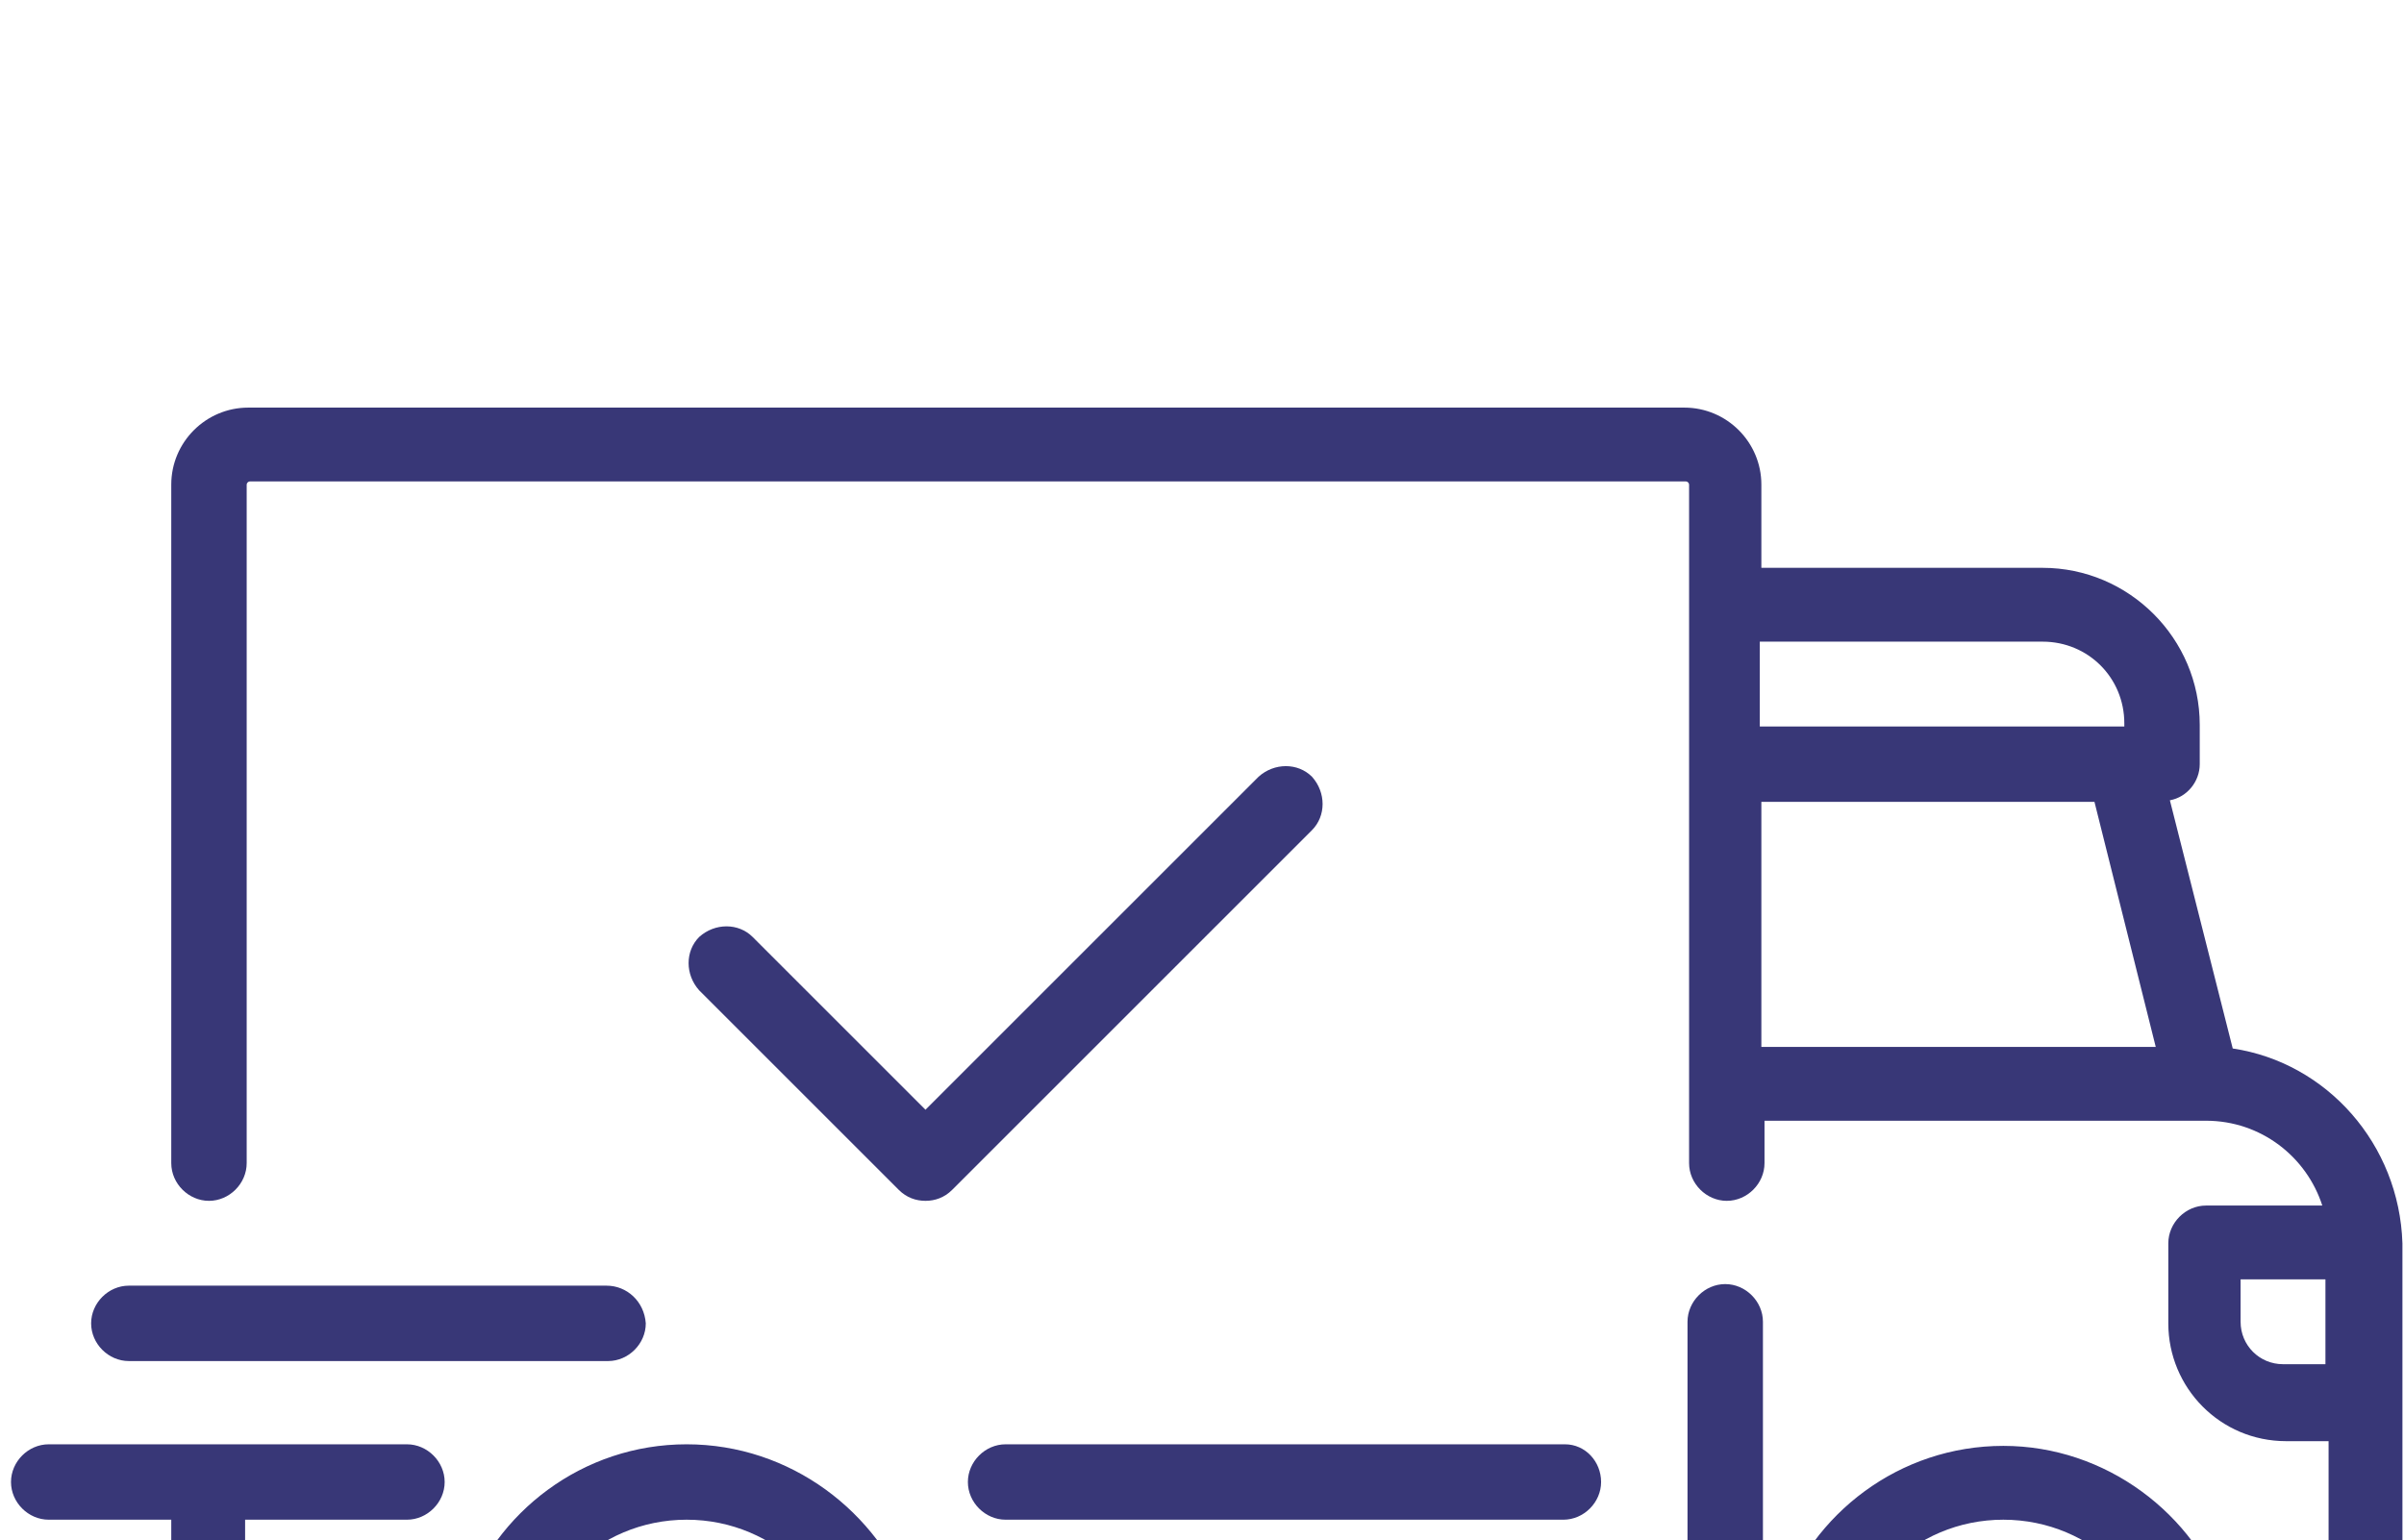
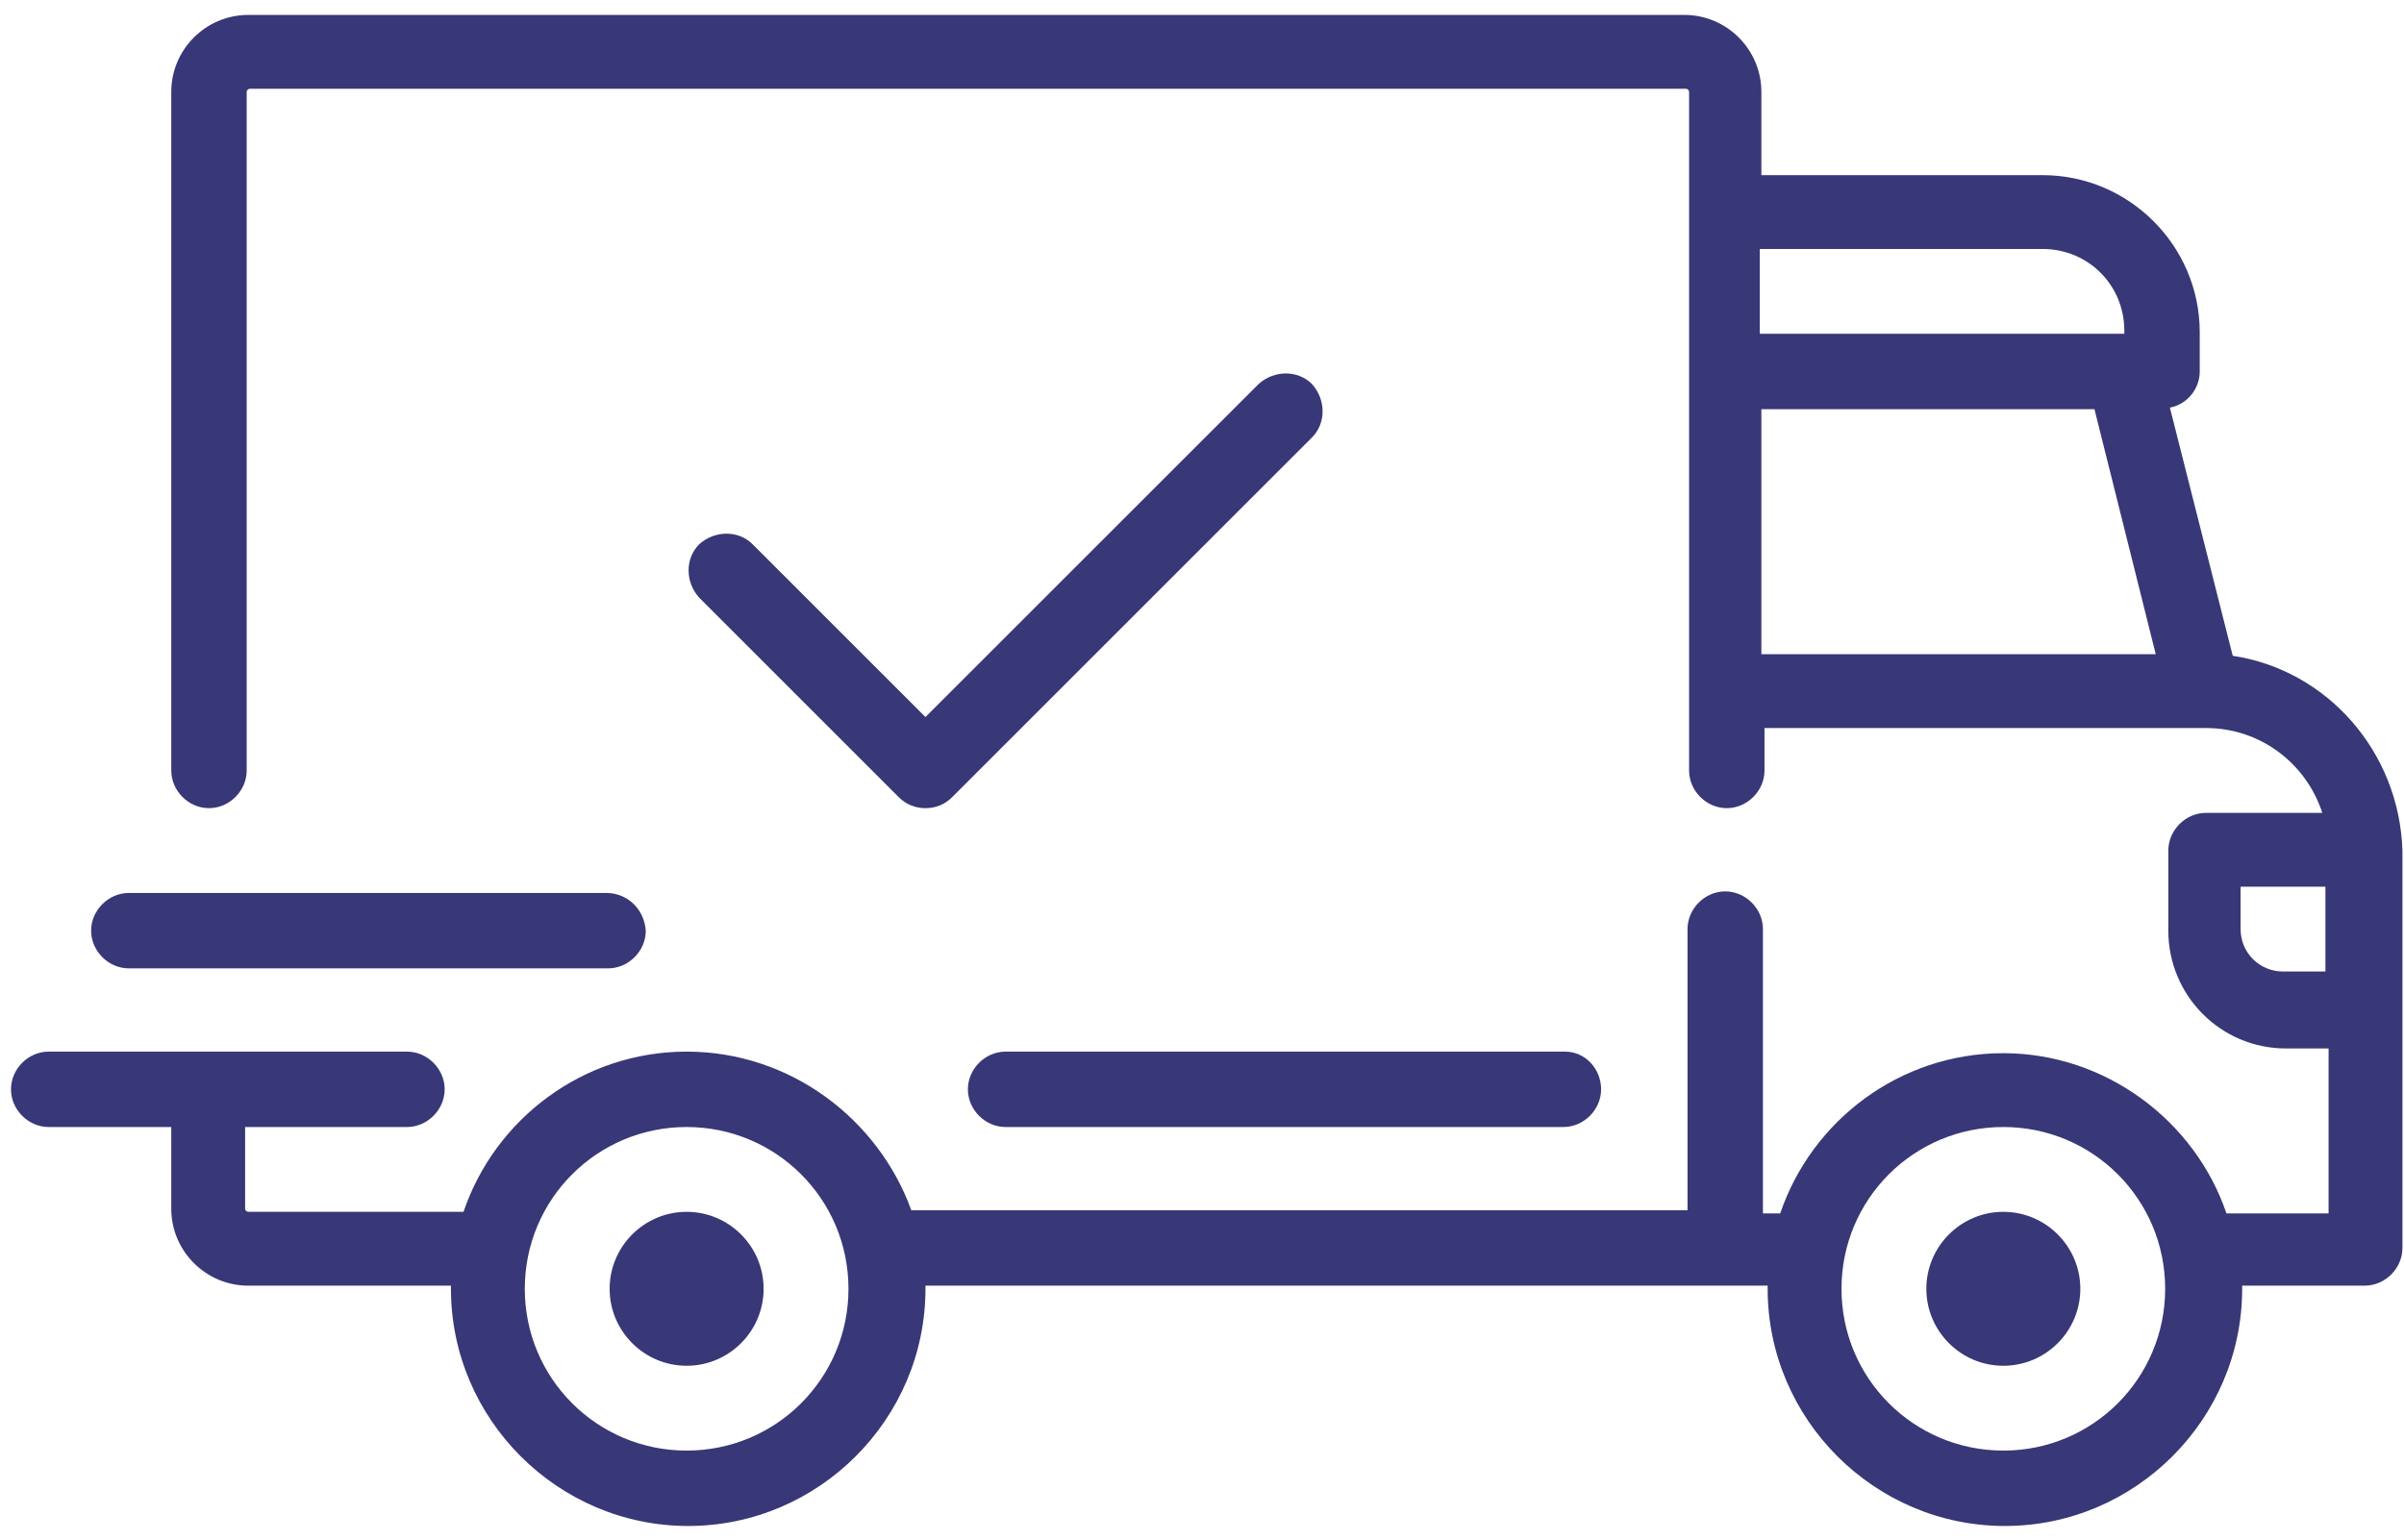
- <svg xmlns="http://www.w3.org/2000/svg" width="153" height="98" viewBox="0 -25 153 98" fill="none">
+ <svg xmlns="http://www.w3.org/2000/svg" viewBox="0 0 153 98" fill="none">
  <g>
    <path d="M142.1 41.75L138.1 25.95C139.2 25.75 140 24.75 140 23.65V21.15C140 15.65 135.5 11.15 130 11.15H112.1V5.85C112.1 3.15 109.9 0.95 107.2 0.95H15.8C13.1 0.95 10.9 3.15 10.9 5.85V49.05C10.9 50.35 12 51.45 13.3 51.45C14.6 51.45 15.7 50.35 15.7 49.05V5.85C15.7 5.75 15.8 5.65 15.9 5.65H107.3C107.4 5.65 107.5 5.75 107.5 5.85V49.05C107.5 50.35 108.6 51.45 109.9 51.45C111.2 51.45 112.3 50.35 112.3 49.05V46.35H140.4C143.9 46.35 146.8 48.65 147.8 51.75H140.4C139.1 51.75 138 52.85 138 54.15V59.25C138 63.35 141.3 66.75 145.5 66.75H148.2V77.25H141.7C139.7 71.35 134 67.05 127.5 67.05C120.9 67.05 115.3 71.35 113.3 77.25H112.2V59.15C112.2 57.85 111.1 56.75 109.8 56.75C108.5 56.75 107.4 57.85 107.4 59.15V77.05H58C55.9 71.25 50.3 66.95 43.7 66.95C37.1 66.95 31.5 71.25 29.5 77.15H15.8C15.7 77.15 15.6 77.05 15.6 76.95V71.75H25.9C27.2 71.75 28.3 70.65 28.3 69.35C28.3 68.05 27.2 66.95 25.9 66.95H3.1C1.8 66.95 0.7 68.05 0.7 69.35C0.7 70.65 1.8 71.75 3.1 71.75H10.9V76.95C10.9 79.65 13.1 81.85 15.8 81.85H28.7C28.7 81.95 28.7 81.95 28.7 82.05C28.7 90.35 35.5 97.15 43.8 97.15C52.1 97.15 58.9 90.35 58.9 82.05C58.9 81.95 58.9 81.95 58.9 81.85H112.5C112.5 81.95 112.5 81.95 112.5 82.05C112.5 90.35 119.3 97.15 127.6 97.15C135.9 97.15 142.7 90.35 142.7 82.05C142.7 81.95 142.7 81.95 142.7 81.85H150.5C151.8 81.85 152.9 80.75 152.9 79.45V54.15C152.7 47.85 148.1 42.65 142.1 41.75ZM112.1 15.85H130C132.9 15.85 135.2 18.15 135.2 21.05V21.25H112V15.85H112.1ZM112.1 41.55V26.05H133.3L137.2 41.65H112.1V41.55ZM43.7 92.35C38 92.35 33.4 87.75 33.4 82.05C33.4 76.35 38 71.75 43.7 71.75C49.4 71.75 54 76.35 54 82.05C54 87.75 49.4 92.35 43.7 92.35ZM127.5 92.35C121.8 92.35 117.2 87.75 117.2 82.05C117.2 76.35 121.8 71.75 127.5 71.75C133.2 71.75 137.8 76.35 137.8 82.05C137.8 87.75 133.2 92.35 127.5 92.35ZM148 61.85H145.3C143.8 61.85 142.6 60.65 142.6 59.15V56.45H148V61.85Z" fill="#383777" />
    <path d="M43.7 77.15C41 77.15 38.8 79.35 38.8 82.05C38.8 84.75 41 86.95 43.7 86.95C46.4 86.95 48.6 84.75 48.6 82.05C48.6 79.35 46.4 77.15 43.7 77.15Z" fill="#383777" />
    <path d="M127.5 77.15C124.8 77.15 122.6 79.35 122.6 82.05C122.6 84.75 124.8 86.95 127.5 86.95C130.2 86.95 132.4 84.75 132.4 82.05C132.4 79.35 130.2 77.15 127.5 77.15Z" fill="#383777" />
    <path d="M99.6 66.95H64C62.7 66.95 61.6 68.05 61.6 69.35C61.6 70.65 62.7 71.75 64 71.75H99.5C100.8 71.75 101.9 70.65 101.9 69.35C101.9 68.05 100.9 66.95 99.6 66.95Z" fill="#383777" />
    <path d="M38.6 56.85H8.2C6.9 56.85 5.8 57.95 5.8 59.25C5.8 60.55 6.9 61.65 8.2 61.65H38.7C40 61.65 41.1 60.55 41.1 59.25C41 57.85 39.9 56.85 38.6 56.85Z" fill="#383777" />
    <path d="M83.5 24.45C82.6 23.55 81.1 23.55 80.1 24.45L58.9 45.65L47.9 34.65C47 33.75 45.5 33.75 44.5 34.65C43.6 35.55 43.6 37.05 44.5 38.05L57.2 50.75C57.7 51.25 58.3 51.45 58.9 51.45C59.5 51.45 60.1 51.25 60.6 50.75L83.5 27.85C84.4 26.95 84.4 25.45 83.5 24.45Z" fill="#383777" />
  </g>
</svg>
